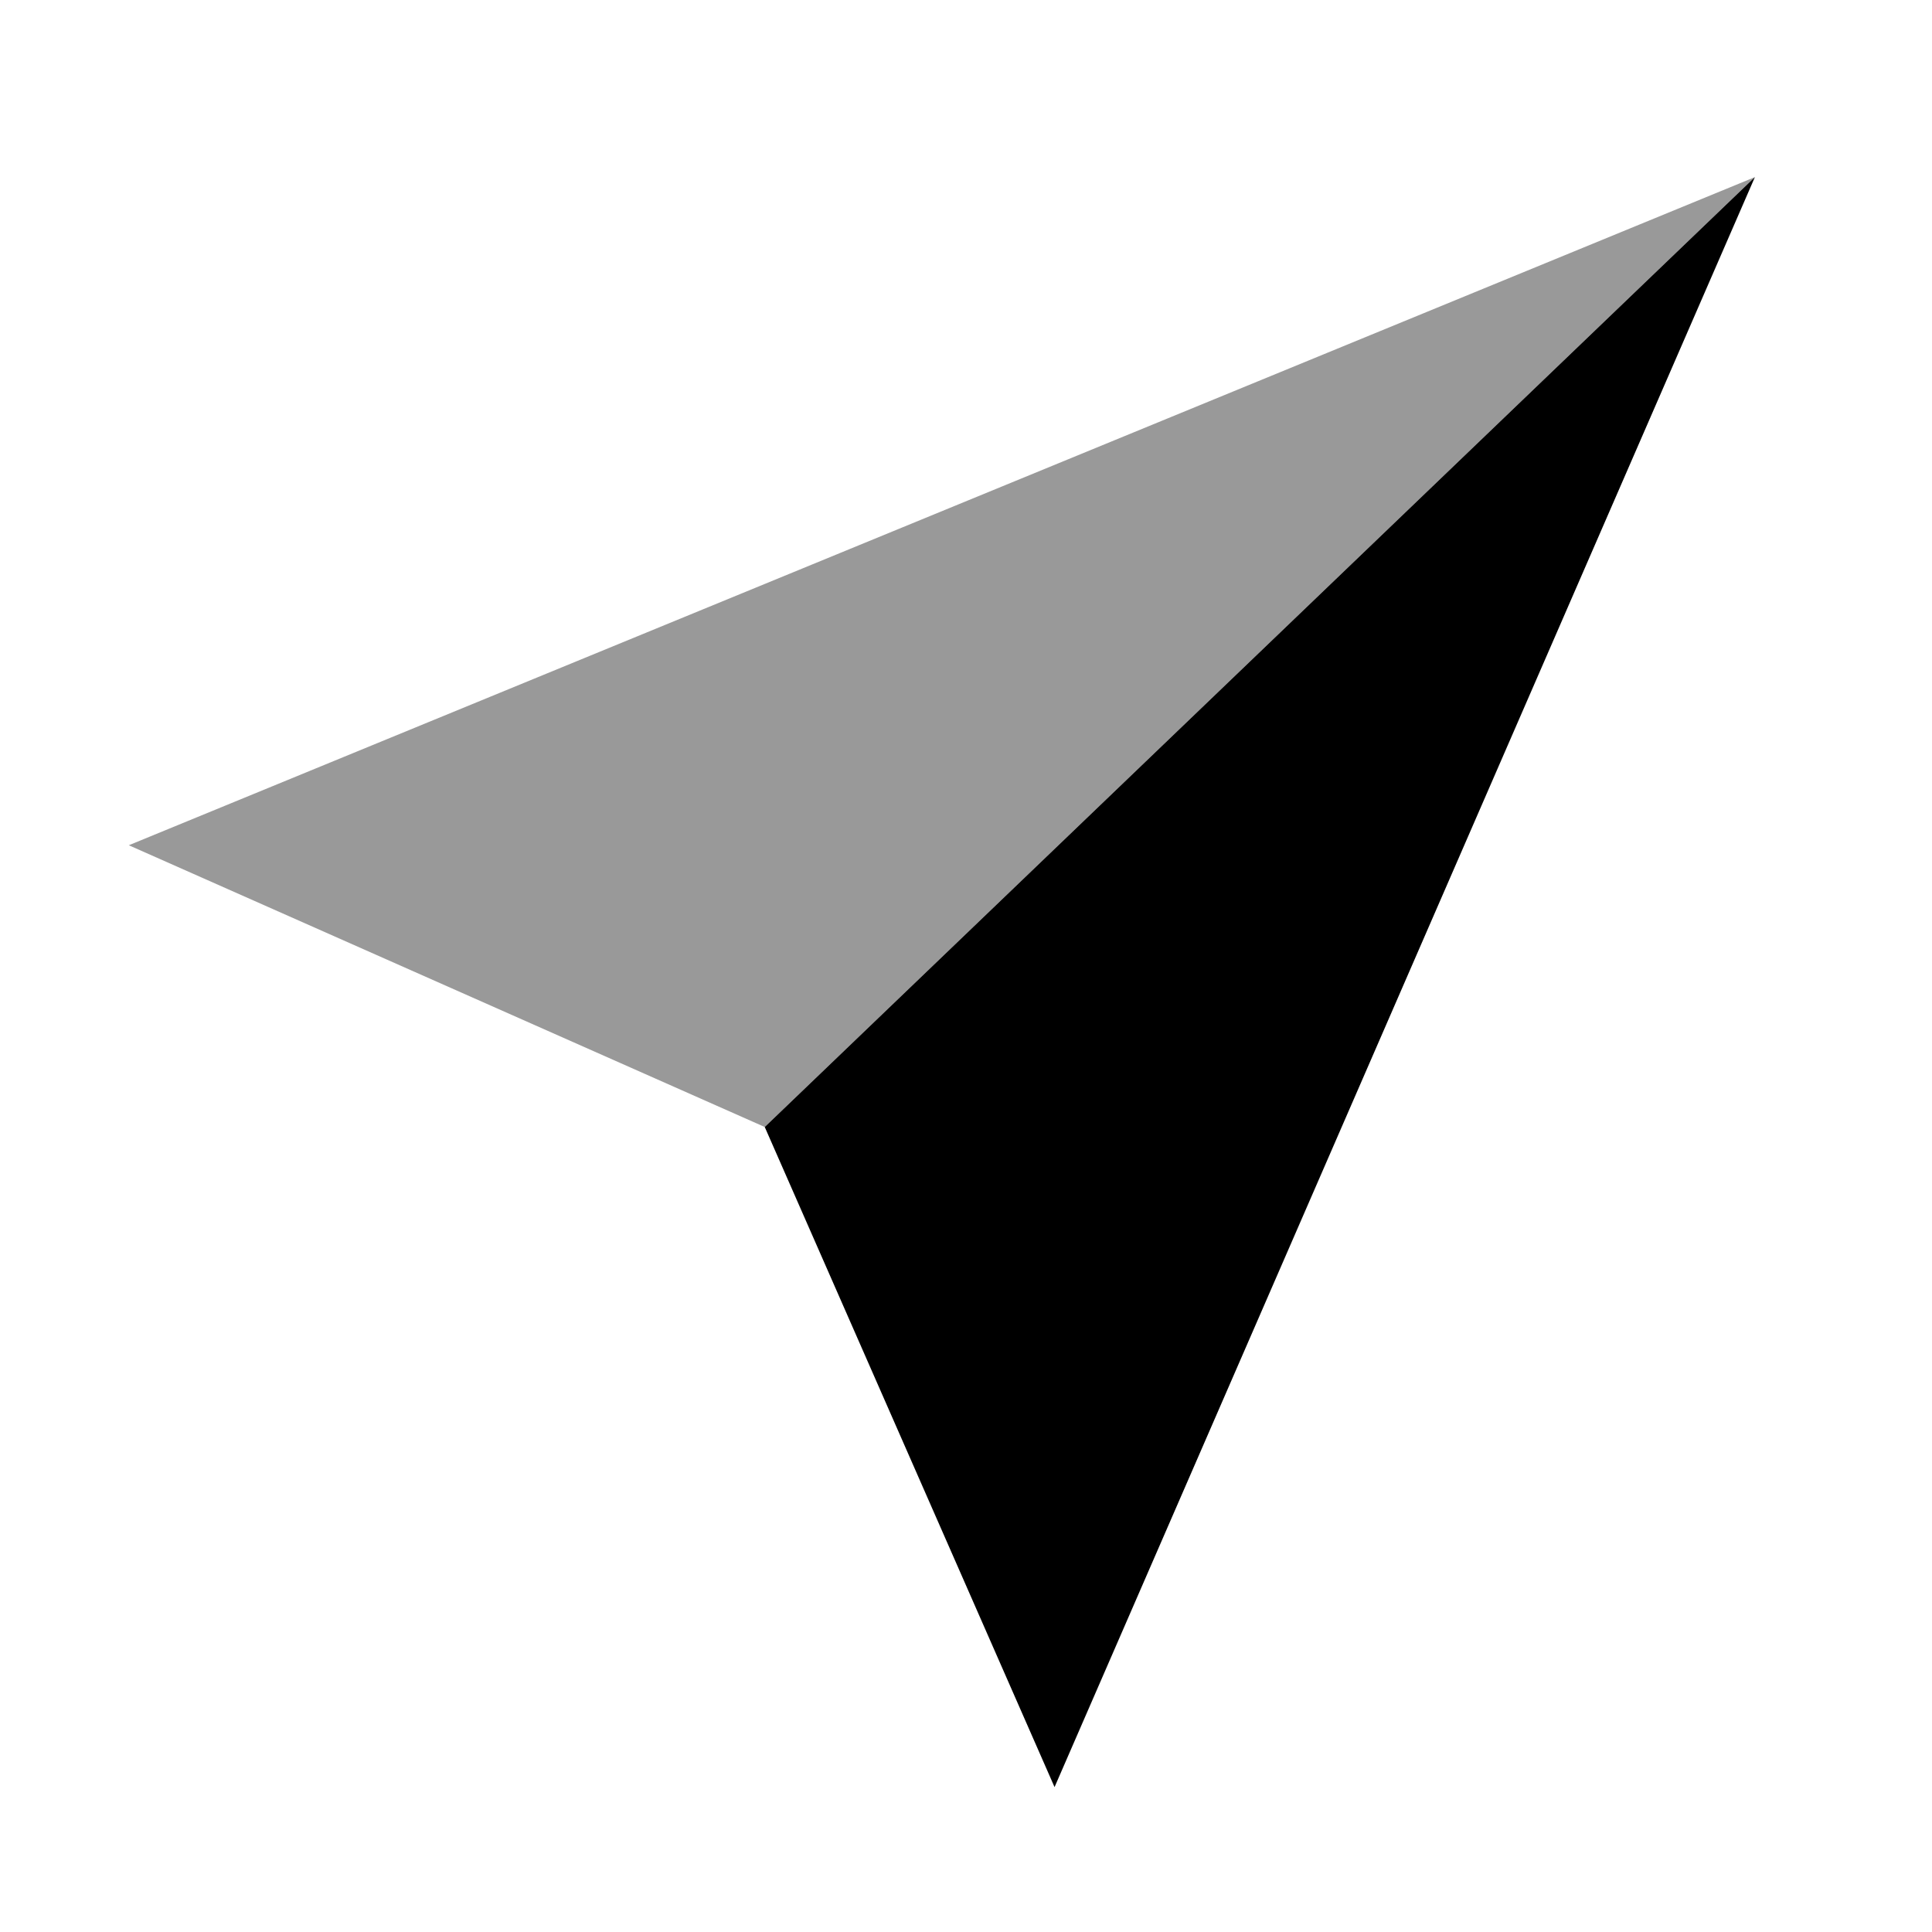
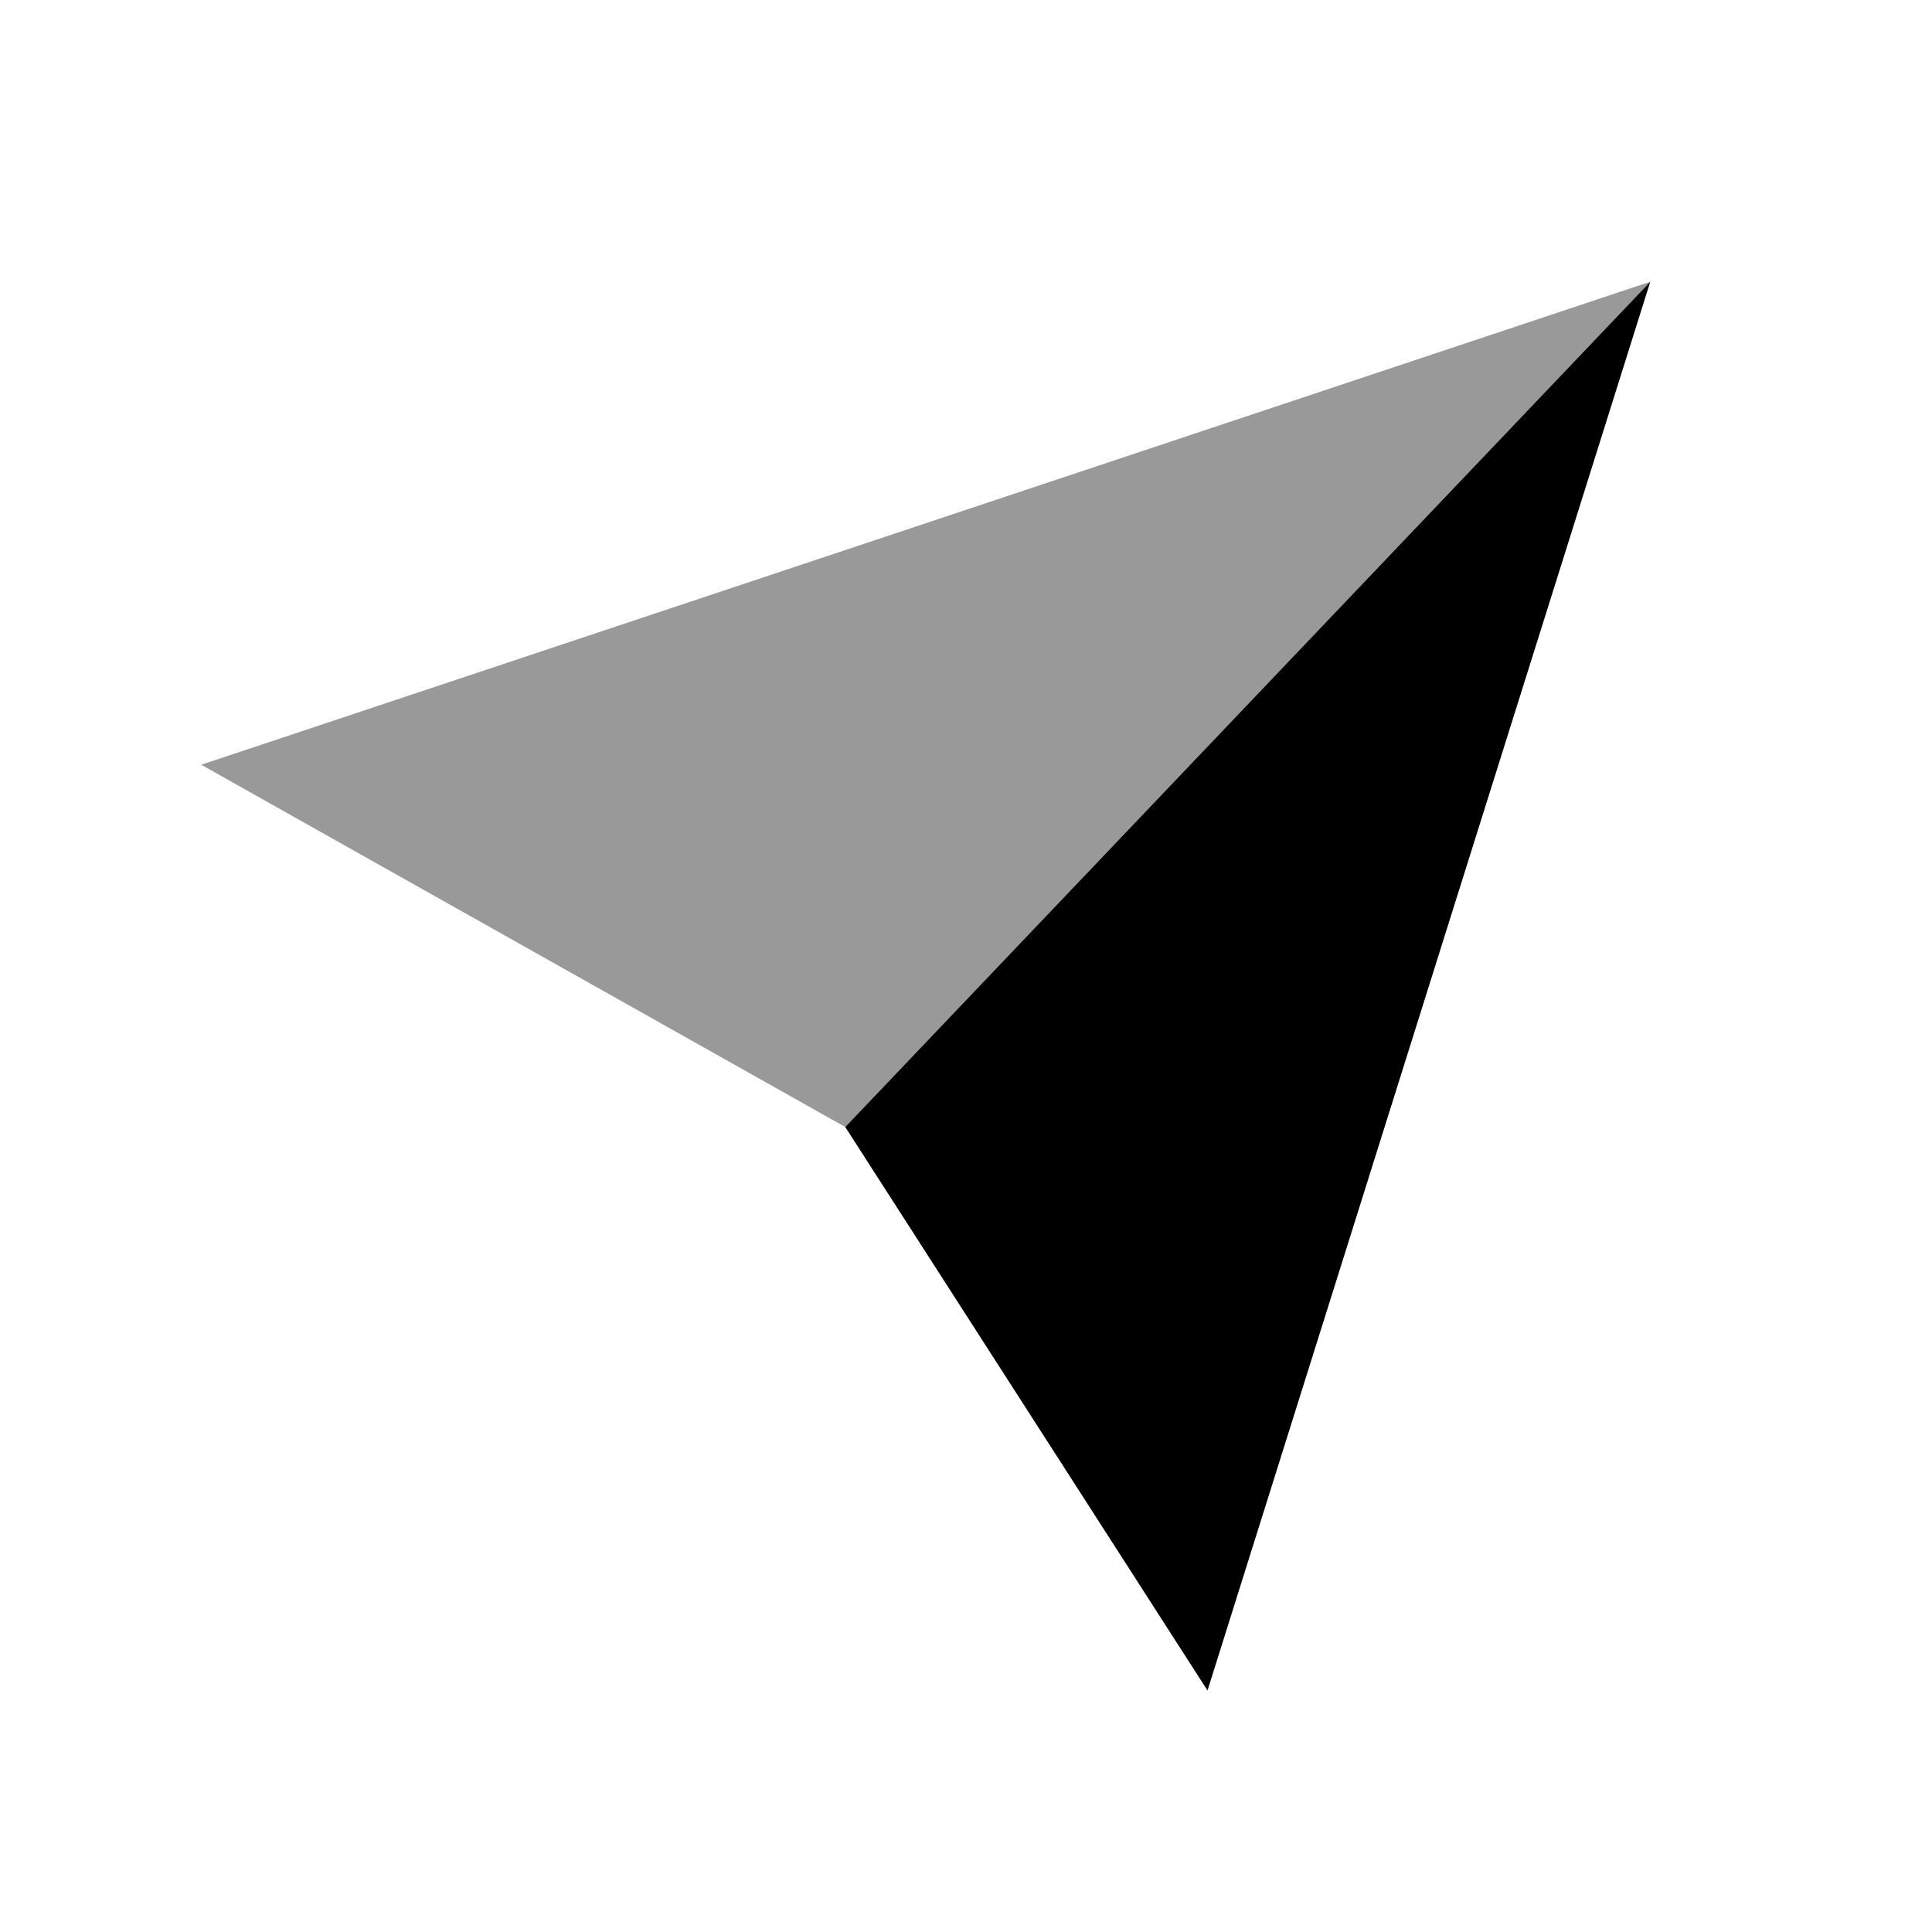
<svg xmlns="http://www.w3.org/2000/svg" viewBox="0 0 24 24" fill="currentColor" fill-rule="evenodd">
  <g class="ff-secondary" opacity=".4">
-     <path d="M21.8 2.2L1.6 10.5l7.9 3.5z" />
+     <path d="M20.5 3.5L2.5 9.5l8 4.5z" />
  </g>
  <g class="ff-primary">
-     <path d="M21.8 2.2L9.5 14l3.6 8.2z" />
+     <path d="M20.5 3.5L10.5 14l4.5 7z" />
  </g>
</svg>
